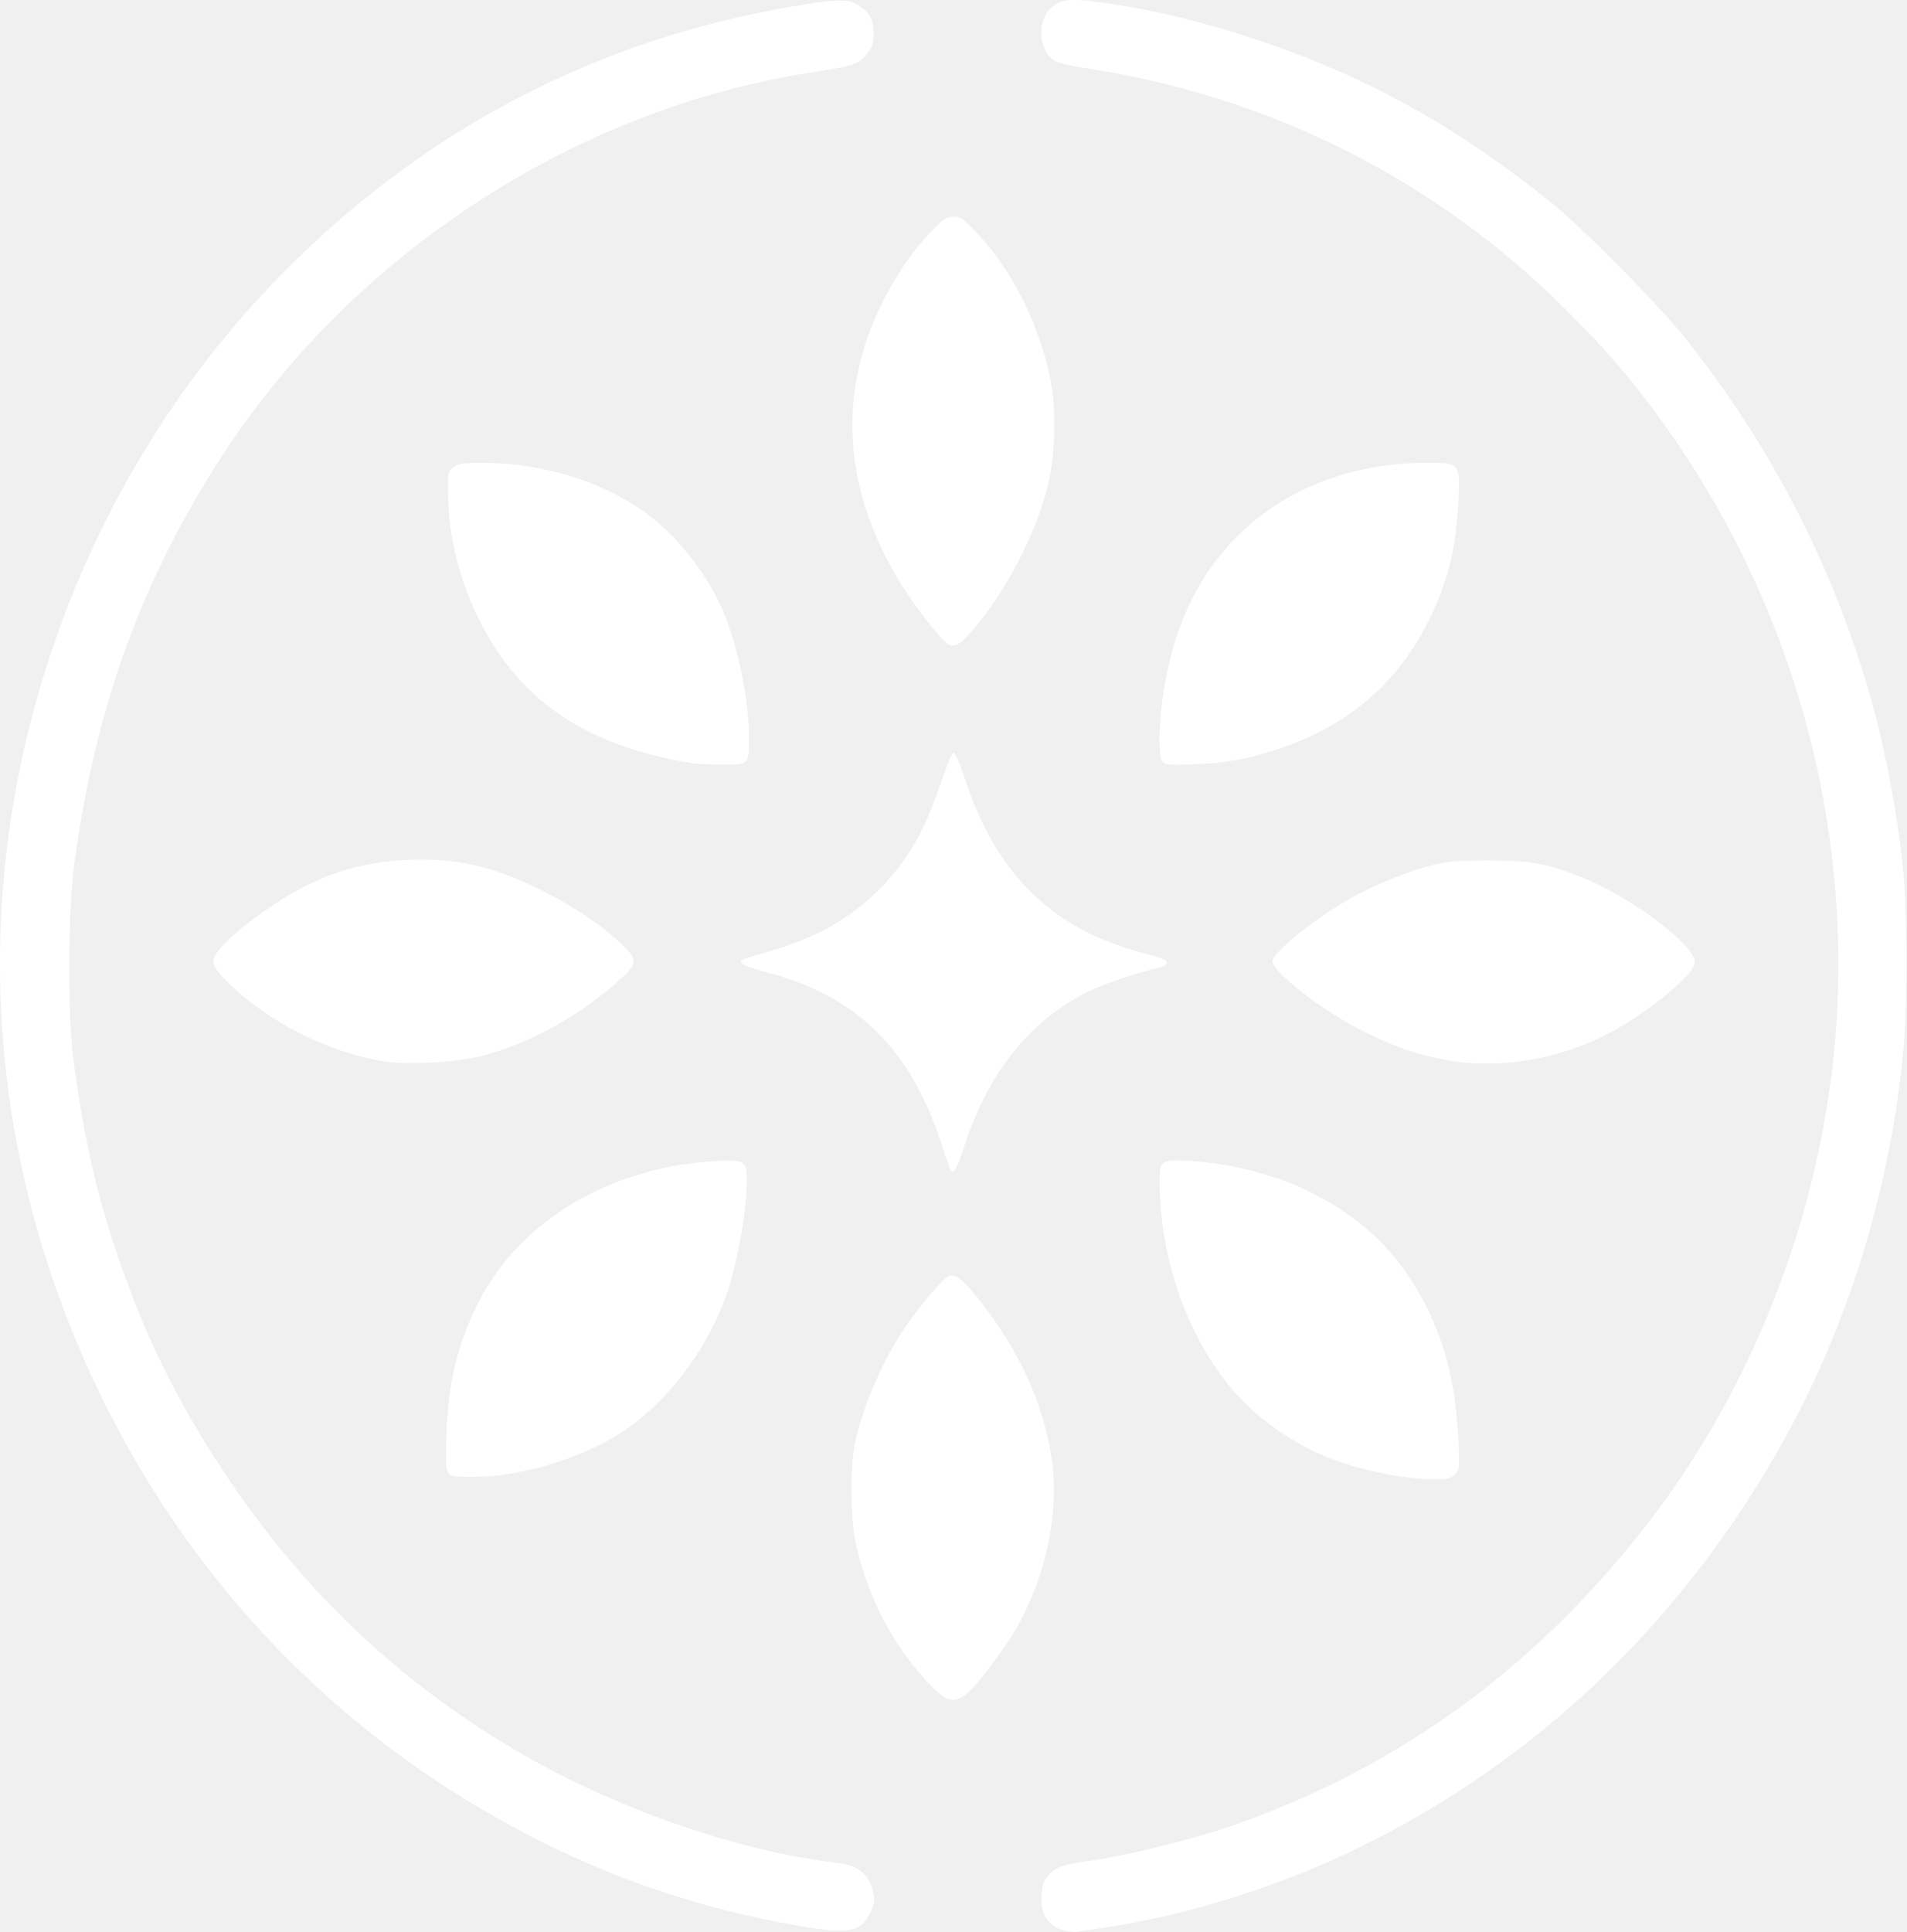
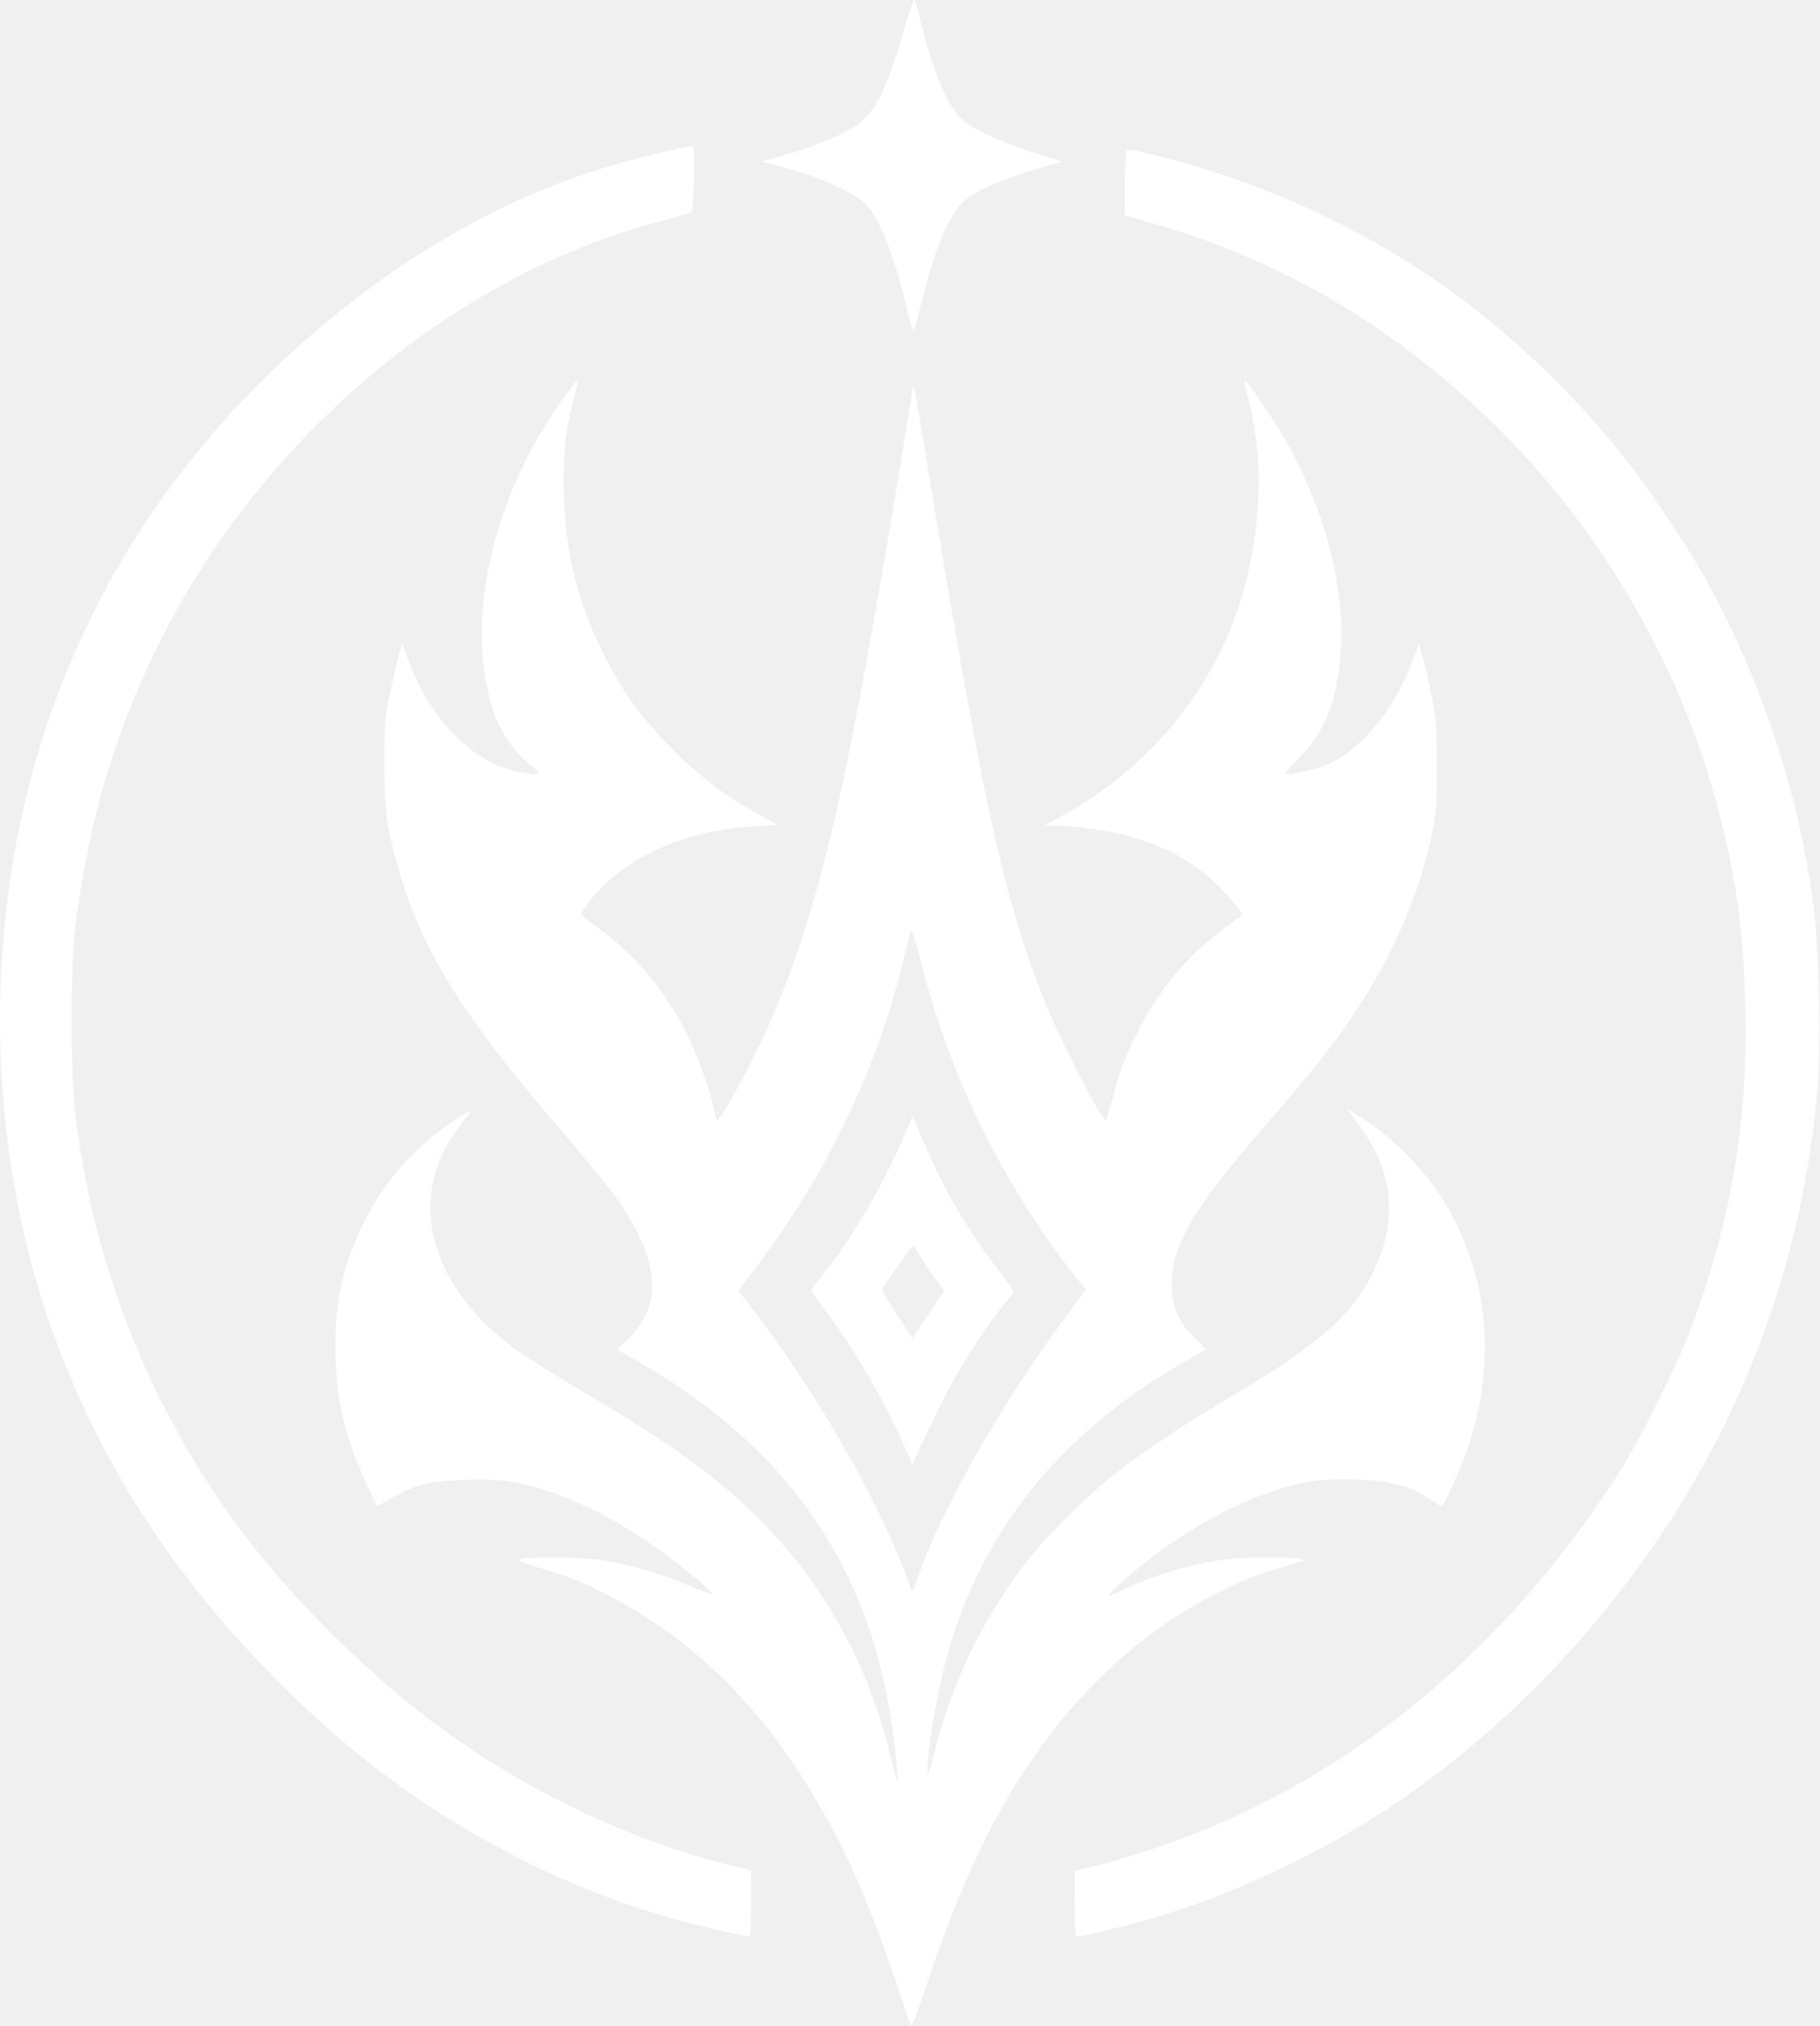
- <svg xmlns="http://www.w3.org/2000/svg" width="206.218mm" height="208.968mm" viewBox="0 0 206.218 208.968" version="1.1" id="svg1" xml:space="preserve">
+ <svg xmlns="http://www.w3.org/2000/svg" width="203.571mm" height="226.675mm" viewBox="0 0 203.571 226.675" version="1.1" id="svg1" xml:space="preserve">
  <defs id="defs1" />
-   <g id="layer1" transform="translate(-1.914318,-25.16183)">
-     <path style="fill:#ffffff;fill-opacity:1;stroke-width:0.919" d="m 117.281,234.017 c -1.952,-0.414 -2.849,-1.72 -2.69,-3.915 0.083,-1.143 0.235,-1.558 0.784,-2.131 0.897,-0.936 1.437,-1.116 4.756,-1.588 3.666,-0.521 10.739,-2.264 14.736,-3.634 18.288,-6.264 33.593,-17.444 45.759,-33.426 12.313,-16.175 19.586,-36.87 20.12,-57.252 0.57,-21.758 -6.065,-43.234 -18.881,-61.113 -3.232,-4.509 -6.055,-7.806 -10.433,-12.184 -14.277,-14.278 -32.379,-23.343 -52.537,-26.311 -1.282,-0.189 -2.612,-0.528 -2.956,-0.753 -1.722,-1.128 -1.872,-4.365 -0.268,-5.756 0.994,-0.862 1.956,-0.971 5.023,-0.571 5.64,0.736 10.965,2.005 17.301,4.123 11.718,3.917 21.306,9.216 31.596,17.465 3.504,2.809 11.767,11.163 14.73,14.891 9.144,11.508 15.828,24.455 19.883,38.514 1.711,5.931 3.185,13.915 3.675,19.906 0.338,4.124 0.339,14.038 0.002,17.8 -1.403,15.686 -6.16,30.981 -13.736,44.166 -11.232,19.547 -27.319,34.461 -47.064,43.631 -7.705,3.579 -17.067,6.457 -24.884,7.651 -1.871,0.286 -3.567,0.549 -3.767,0.585 -0.201,0.036 -0.717,-0.009 -1.148,-0.101 z M 87.954,233.398 C 77.798,231.608 68.584,228.52 59.488,223.857 39.889,213.812 24.201,198.166 14.046,178.539 1.271,153.849 -1.505,126.21 6.147,99.881 11.095,82.853 20.004,67.495 32.137,55.072 47.504,39.339 66.299,29.453 87.671,25.859 c 4.703,-0.791 5.906,-0.829 6.944,-0.221 1.312,0.768 1.821,1.656 1.806,3.151 -0.011,1.086 -0.139,1.469 -0.751,2.23 -0.883,1.098 -1.417,1.273 -6.163,2.013 C 64.112,36.996 40.166,52.587 25.997,74.382 17.258,87.825 12.277,101.522 9.968,118.461 c -0.701,5.142 -0.753,16.444 -0.099,21.388 1.274,9.625 2.876,16.175 6.015,24.589 2.608,6.991 5.665,12.96 10.061,19.645 8.432,12.821 18.734,22.692 31.663,30.341 10.497,6.21 23.888,10.92 34.693,12.203 2.4,0.285 3.522,1.129 4.031,3.034 0.261,0.976 0.237,1.228 -0.211,2.242 -1.009,2.281 -2.336,2.524 -8.167,1.496 z m 14.775,-25.8 c -4.049,-4.1 -6.964,-9.612 -8.275,-15.654 -0.521,-2.401 -0.579,-7.949 -0.109,-10.392 0.717,-3.72 2.808,-8.729 5.133,-12.295 1.635,-2.508 4.464,-5.875 5.106,-6.079 0.727,-0.231 1.493,0.369 3.193,2.502 4.345,5.45 6.973,11.169 7.891,17.17 0.724,4.735 -0.128,10.413 -2.314,15.425 -1.147,2.63 -1.911,3.899 -4.204,6.984 -3.198,4.303 -4.142,4.647 -6.422,2.339 z m 49.605,-22.911 c -5.811,-1.075 -9.755,-2.812 -13.927,-6.131 -6.423,-5.111 -10.818,-14.983 -11.03,-24.774 -0.07,-3.219 -0.065,-3.223 3.201,-3.048 4.309,0.232 9.085,1.433 12.751,3.207 5.861,2.836 9.889,6.715 12.748,12.277 2.225,4.327 3.324,8.832 3.594,14.73 0.139,3.034 0.121,3.21 -0.375,3.706 -0.452,0.452 -0.785,0.518 -2.526,0.501 -1.103,-0.011 -3.099,-0.222 -4.436,-0.47 z m -101.532,0.079 c -0.646,-0.169 -0.754,-1.052 -0.585,-4.791 0.234,-5.18 1.063,-8.797 2.975,-12.98 4.284,-9.371 14.239,-15.565 26.117,-16.251 3.184,-0.184 3.396,-0.047 3.389,2.186 -0.011,3.418 -1.119,9.407 -2.346,12.682 -2.205,5.883 -6.294,11.21 -11.021,14.358 -3.416,2.274 -8.333,4.057 -12.966,4.702 -1.872,0.26 -4.742,0.31 -5.561,0.096 z m 53.946,-33.056 c -0.064,-0.107 -0.571,-1.562 -1.127,-3.233 -3.318,-9.966 -9.148,-15.623 -18.678,-18.124 -2.458,-0.645 -3.174,-0.993 -2.777,-1.348 0.095,-0.085 1.191,-0.442 2.436,-0.793 5.226,-1.476 8.623,-3.283 11.858,-6.307 3.309,-3.094 5.483,-6.734 7.278,-12.19 0.58,-1.764 1.172,-3.163 1.338,-3.163 0.165,0 0.702,1.248 1.204,2.795 3.344,10.311 9.47,16.33 19.195,18.86 1.267,0.33 2.401,0.696 2.519,0.814 0.338,0.338 -0.021,0.692 -0.876,0.862 -1.926,0.384 -5.807,1.703 -7.523,2.557 -6.343,3.155 -10.808,8.768 -13.425,16.873 -0.718,2.225 -1.12,2.904 -1.42,2.399 z M 43.449,139.961 c -5.347,-0.829 -11.45,-3.721 -15.667,-7.423 -2.135,-1.874 -2.974,-2.962 -2.78,-3.603 0.356,-1.172 2.756,-3.384 6.173,-5.689 5.043,-3.402 9.529,-4.901 15.229,-5.088 5.101,-0.168 9.036,0.761 14.2,3.353 3.641,1.827 7.076,4.202 9.064,6.265 1.239,1.287 1.105,1.77 -1.001,3.619 -4.426,3.885 -9.672,6.728 -14.767,8.004 -2.734,0.685 -7.878,0.962 -10.451,0.563 z m 114.961,-0.139 c -3.158,-0.567 -5.806,-1.483 -9.076,-3.141 -4.5,-2.282 -9.76,-6.366 -9.76,-7.578 0,-0.823 3.866,-4.033 7.505,-6.233 2.636,-1.594 6.298,-3.179 9.144,-3.959 2.213,-0.606 2.811,-0.666 6.684,-0.672 4.662,-0.007 6.244,0.279 10.166,1.832 5.218,2.066 12.194,7.308 12.194,9.163 0,1.448 -6.074,6.243 -10.495,8.285 -5.217,2.41 -11.127,3.242 -16.361,2.303 z M 76.868,107.727 c -7.372,-1.166 -13.165,-3.71 -17.342,-7.618 -5.566,-5.207 -9.146,-13.738 -9.149,-21.805 -9.18e-4,-2.172 0.02,-2.256 0.659,-2.674 0.543,-0.355 1.156,-0.426 3.463,-0.402 6.231,0.065 12.541,2.022 17.143,5.316 3.455,2.473 6.785,6.682 8.498,10.74 1.615,3.826 2.804,9.624 2.804,13.675 0,2.931 -0.006,2.937 -2.986,2.897 -1.365,-0.018 -2.756,-0.076 -3.09,-0.129 z m 50.794,-0.207 c -0.509,-0.616 -0.397,-4.552 0.236,-8.221 1.208,-7.012 3.924,-12.411 8.356,-16.615 4.971,-4.714 11.972,-7.389 19.516,-7.457 4.127,-0.037 4.081,-0.086 3.902,4.105 -0.221,5.181 -1.192,9.007 -3.371,13.287 -3.417,6.71 -8.95,11.296 -16.513,13.687 -3.204,1.013 -5.198,1.364 -8.602,1.513 -2.851,0.125 -3.198,0.096 -3.524,-0.298 z M 104.012,94.461 c -1.121,-1.132 -3.308,-4.022 -4.551,-6.015 -6.339,-10.16 -7.047,-20.695 -2.059,-30.643 1.501,-2.994 3.31,-5.617 5.224,-7.576 1.369,-1.401 1.726,-1.641 2.444,-1.641 0.727,0 1.063,0.234 2.473,1.721 4.008,4.228 7.045,10.412 8.108,16.507 0.578,3.316 0.372,8.033 -0.495,11.302 -1.454,5.484 -4.891,11.82 -8.603,15.859 -1.075,1.17 -1.739,1.297 -2.541,0.486 z" id="path2" />
+   <g id="layer1" transform="translate(-4.789335,-23.14554)">
+     <path style="fill:#ffffff;fill-opacity:1;stroke-width:0.943" d="m 106.703,249.805 c -0.079,-0.206 -0.776,-2.284 -1.549,-4.618 -2.142,-6.464 -4.987,-13.38 -7.004,-17.025 -2.209,-3.993 -3.11,-5.491 -4.866,-8.089 -5.488,-8.118 -12.677,-14.541 -20.902,-18.677 -2.777,-1.396 -4.179,-1.946 -7.357,-2.886 -2.417,-0.715 -2.622,-0.818 -1.903,-0.962 0.443,-0.089 2.232,-0.161 3.975,-0.161 5.161,0 9.685,0.979 14.948,3.234 3.328,1.426 3.253,1.241 -0.833,-2.059 -6.197,-5.006 -13.002,-8.469 -18.777,-9.555 -1.633,-0.307 -3.08,-0.382 -5.685,-0.296 -3.919,0.13 -5.623,0.563 -8.207,2.088 -0.807,0.476 -1.496,0.834 -1.531,0.795 -0.376,-0.425 -2.226,-4.562 -2.822,-6.311 -1.357,-3.983 -1.855,-7.022 -1.86,-11.357 -0.005,-4.629 0.56,-7.772 2.084,-11.581 2.415,-6.04 6.333,-10.762 11.837,-14.268 1.579,-1.006 1.581,-1.018 -0.186,1.289 -5.971,7.798 -3.192,17.978 6.84,25.059 1.008,0.712 4.304,2.762 7.324,4.556 10.115,6.008 14.963,9.534 19.751,14.363 7.084,7.144 12.076,16.241 14.45,26.327 0.38,1.616 0.74,2.889 0.8,2.829 0.06,-0.06 -0.075,-1.708 -0.299,-3.663 -0.655,-5.7 -1.71,-10.344 -3.361,-14.795 -4.448,-11.987 -12.696,-21.258 -25.471,-28.631 l -2.231,-1.287 1.25,-1.218 c 4.041,-3.936 3.446,-9.264 -1.827,-16.348 -1.014,-1.362 -4.017,-5.004 -6.673,-8.093 C 56.264,136.424 51.924,129.318 49.318,120.135 c -1.273,-4.485 -1.526,-6.411 -1.526,-11.607 2.84e-4,-4.328 0.074,-5.213 0.667,-7.987 0.367,-1.716 0.813,-3.62 0.993,-4.231 l 0.326,-1.111 0.844,2.183 c 2.582,6.679 7.375,11.33 12.562,12.19 0.929,0.154 1.76,0.208 1.847,0.121 0.087,-0.087 -0.167,-0.407 -0.566,-0.711 -3.309,-2.52 -5.051,-6.185 -5.625,-11.832 -0.838,-8.247 1.854,-18.3 7.146,-26.687 1.922,-3.045 3.731,-5.42 3.517,-4.618 -0.091,0.343 -0.379,1.426 -0.639,2.407 -0.709,2.677 -1.006,5.266 -1.006,8.787 0,7.125 1.336,12.955 4.384,19.133 2.098,4.252 4.327,7.333 7.853,10.855 3.141,3.137 5.751,5.12 9.369,7.119 l 2.346,1.296 -2.678,0.166 c -6.226,0.386 -11.47,2.241 -15.593,5.514 -1.404,1.115 -3.683,3.752 -3.684,4.262 -8.7e-5,0.142 0.814,0.841 1.809,1.554 4.079,2.92 7.505,6.971 9.85,11.648 1.379,2.75 2.858,6.844 3.185,8.817 0.097,0.583 0.257,1.061 0.356,1.061 0.278,0 2.3,-3.517 4.122,-7.17 4.536,-9.095 7.689,-19.302 10.856,-35.138 1.786,-8.93 5.15,-28.293 6.83,-39.313 0.064,-0.422 0.14,-0.503 0.235,-0.25 0.077,0.206 1.059,5.991 2.182,12.855 5.726,34.995 8.299,46.233 13.172,57.534 1.804,4.184 5.643,11.482 6.04,11.482 0.08,-1.3e-4 0.458,-1.192 0.839,-2.649 2.028,-7.75 6.414,-14.39 12.395,-18.765 1.038,-0.76 1.929,-1.413 1.979,-1.452 0.247,-0.193 -1.163,-1.97 -2.788,-3.513 -2.725,-2.589 -5.528,-4.145 -9.659,-5.363 -1.879,-0.554 -6.244,-1.192 -8.237,-1.204 l -1.373,-0.009 1.847,-1.007 c 11.182,-6.095 18.902,-16.5 21.243,-28.632 1.245,-6.453 1.175,-12.276 -0.215,-17.809 -0.799,-3.179 -0.863,-3.211 2.014,1.018 5.956,8.756 9.059,19.324 8.199,27.925 -0.494,4.946 -1.797,8.072 -4.525,10.861 -0.945,0.965 -1.663,1.81 -1.597,1.876 0.199,0.199 2.889,-0.382 4.36,-0.941 3.88,-1.476 7.673,-5.974 9.876,-11.713 l 0.702,-1.83 0.329,1.081 c 0.181,0.595 0.629,2.485 0.997,4.201 0.592,2.768 0.67,3.683 0.685,8.112 0.014,4.236 -0.068,5.412 -0.545,7.761 -1.337,6.591 -4.357,13.604 -8.599,19.97 -2.475,3.714 -4.386,6.125 -10.173,12.829 -8.076,9.356 -10.319,13.172 -10.344,17.597 -0.014,2.513 0.705,4.207 2.56,6.034 l 1.286,1.266 -2.31,1.325 c -14.464,8.294 -23.352,19.606 -27.054,34.432 -0.912,3.653 -1.847,9.432 -1.818,11.232 0.016,0.939 0.155,0.591 0.85,-2.122 1.65,-6.44 4.281,-12.432 7.707,-17.551 2.467,-3.686 4.454,-6.045 7.928,-9.408 4.448,-4.306 8.879,-7.483 18.198,-13.047 9.088,-5.426 12.765,-8.664 15.098,-13.296 2.966,-5.889 2.425,-11.482 -1.629,-16.838 l -1.267,-1.675 0.946,0.571 c 4.57,2.759 8.605,7.02 10.973,11.588 3.84,7.407 4.589,15.776 2.167,24.212 -0.783,2.729 -3.079,8.112 -3.46,8.112 -0.087,0 -0.627,-0.312 -1.201,-0.693 -1.542,-1.025 -2.768,-1.529 -4.707,-1.937 -2.027,-0.426 -6.708,-0.48 -8.833,-0.101 -6.364,1.134 -14.06,5.171 -20.477,10.742 -1.152,1 -2.095,1.904 -2.095,2.008 0,0.104 0.646,-0.127 1.435,-0.513 3.45,-1.689 7.631,-2.972 11.386,-3.495 2.144,-0.298 7.371,-0.363 8.65,-0.107 0.736,0.147 0.57,0.233 -1.682,0.863 -10.254,2.868 -20.217,10.267 -27.442,20.379 -5.104,7.143 -8.946,15.236 -12.826,27.018 -0.791,2.402 -1.503,4.2 -1.581,3.994 z m 0.737,-49.983 c 2.471,-7.481 9.465,-19.814 16.768,-29.569 l 2.095,-2.799 -1.358,-1.694 c -2.179,-2.718 -4.186,-5.665 -6.677,-9.806 -4.745,-7.886 -8.171,-16.231 -10.608,-25.834 -0.453,-1.785 -0.878,-3.076 -0.945,-2.87 -0.067,0.206 -0.408,1.561 -0.758,3.01 -3.04,12.583 -8.574,24.118 -16.76,34.933 l -1.797,2.374 0.974,1.245 c 7.726,9.875 15.105,22.761 18.257,31.884 0.23,0.666 0.34,0.547 0.809,-0.874 z m -1.163,-14.165 c -2.112,-5.02 -5.833,-11.539 -8.849,-15.504 -1.024,-1.346 -1.862,-2.524 -1.862,-2.617 0,-0.093 0.618,-0.935 1.374,-1.87 3.218,-3.983 7.194,-10.883 9.368,-16.259 l 0.579,-1.431 0.92,2.179 c 2.366,5.606 4.841,9.992 7.979,14.136 1.029,1.359 2.028,2.684 2.22,2.943 0.31,0.418 0.278,0.547 -0.281,1.148 -1.186,1.272 -3.723,4.886 -5.32,7.577 -1.455,2.452 -2.394,4.301 -4.735,9.324 l -0.814,1.747 z m 3.242,-19.344 c -0.506,-0.686 -1.29,-1.856 -1.742,-2.599 -0.767,-1.26 -0.845,-1.319 -1.157,-0.874 -2.512,3.579 -3.094,4.431 -3.139,4.589 -0.029,0.102 0.724,1.367 1.673,2.81 l 1.726,2.623 1.779,-2.651 1.779,-2.651 z M 84.957,239.044 C 77.044,237.235 69.858,234.629 62.742,230.986 52.871,225.932 44.784,220.052 36.691,212.043 25.018,200.492 17.105,188.676 11.583,174.549 3.683,154.343 2.616,130.094 8.68,108.64 14.59,87.733 27.224,69.628 45.487,55.895 53.395,49.948 62.005,45.343 70.605,42.461 c 3.159,-1.059 11.419,-3.142 11.72,-2.956 0.232,0.143 0.1,7.134 -0.138,7.343 -0.123,0.108 -1.628,0.562 -3.344,1.009 -23.403,6.095 -45.086,24.442 -56.535,47.837 -4.745,9.695 -7.475,18.968 -9.033,30.682 -0.627,4.71 -0.626,17.122 0.002,21.965 2.159,16.669 7.984,31.491 17.658,44.928 6.014,8.353 15.237,17.508 23.946,23.767 9.542,6.858 20.915,12.179 31.671,14.817 l 2.276,0.558 v 3.705 c 0,2.807 -0.076,3.7 -0.312,3.687 -0.172,-0.01 -1.772,-0.352 -3.557,-0.759 z m 40.062,-2.907 v -3.684 l 2.059,-0.455 c 1.133,-0.25 4.193,-1.164 6.802,-2.03 20.813,-6.91 38.933,-21.514 51.928,-41.849 2.644,-4.138 6.656,-12.194 8.348,-16.764 4.367,-11.793 6.212,-22.819 5.92,-35.37 -0.2,-8.607 -0.966,-14.331 -2.938,-21.965 -4.083,-15.801 -12.769,-31.006 -24.317,-42.564 -11.361,-11.371 -24.189,-19.043 -38.961,-23.301 l -3.225,-0.93 0.014,-3.537 c 0.008,-1.946 0.091,-3.615 0.186,-3.709 0.195,-0.195 2.01,0.171 5.292,1.066 20.33,5.55 37.077,16.615 50.472,33.35 2.224,2.779 7.011,9.909 8.801,13.11 6.295,11.256 10.536,23.919 12.266,36.623 0.653,4.797 0.911,15.689 0.492,20.717 -1.112,13.314 -4.612,25.932 -10.528,37.951 -7.976,16.203 -20.863,31.164 -35.702,41.447 -8.38,5.807 -18.902,10.846 -28.296,13.551 -3.213,0.925 -7.755,2.026 -8.359,2.026 -0.159,0 -0.252,-1.369 -0.252,-3.684 z M 106.2,57.397 c -1.506,-6.063 -3.055,-9.908 -4.628,-11.485 -1.196,-1.199 -4.867,-2.871 -8.463,-3.853 l -3.038,-0.83 2.348,-0.678 c 3.317,-0.958 6.277,-2.162 7.956,-3.237 2.315,-1.481 3.53,-3.832 5.511,-10.657 0.617,-2.127 1.181,-3.699 1.253,-3.493 0.072,0.206 0.475,1.681 0.896,3.278 1.374,5.214 2.74,8.416 4.224,9.904 1.136,1.139 4.207,2.591 8.141,3.851 l 3.245,1.039 -1.248,0.341 c -4.759,1.301 -8.191,2.73 -9.664,4.023 -1.713,1.504 -3.196,4.933 -4.685,10.83 -0.512,2.028 -0.975,3.73 -1.029,3.782 -0.054,0.052 -0.423,-1.215 -0.82,-2.814 z" id="path2" />
  </g>
</svg>
